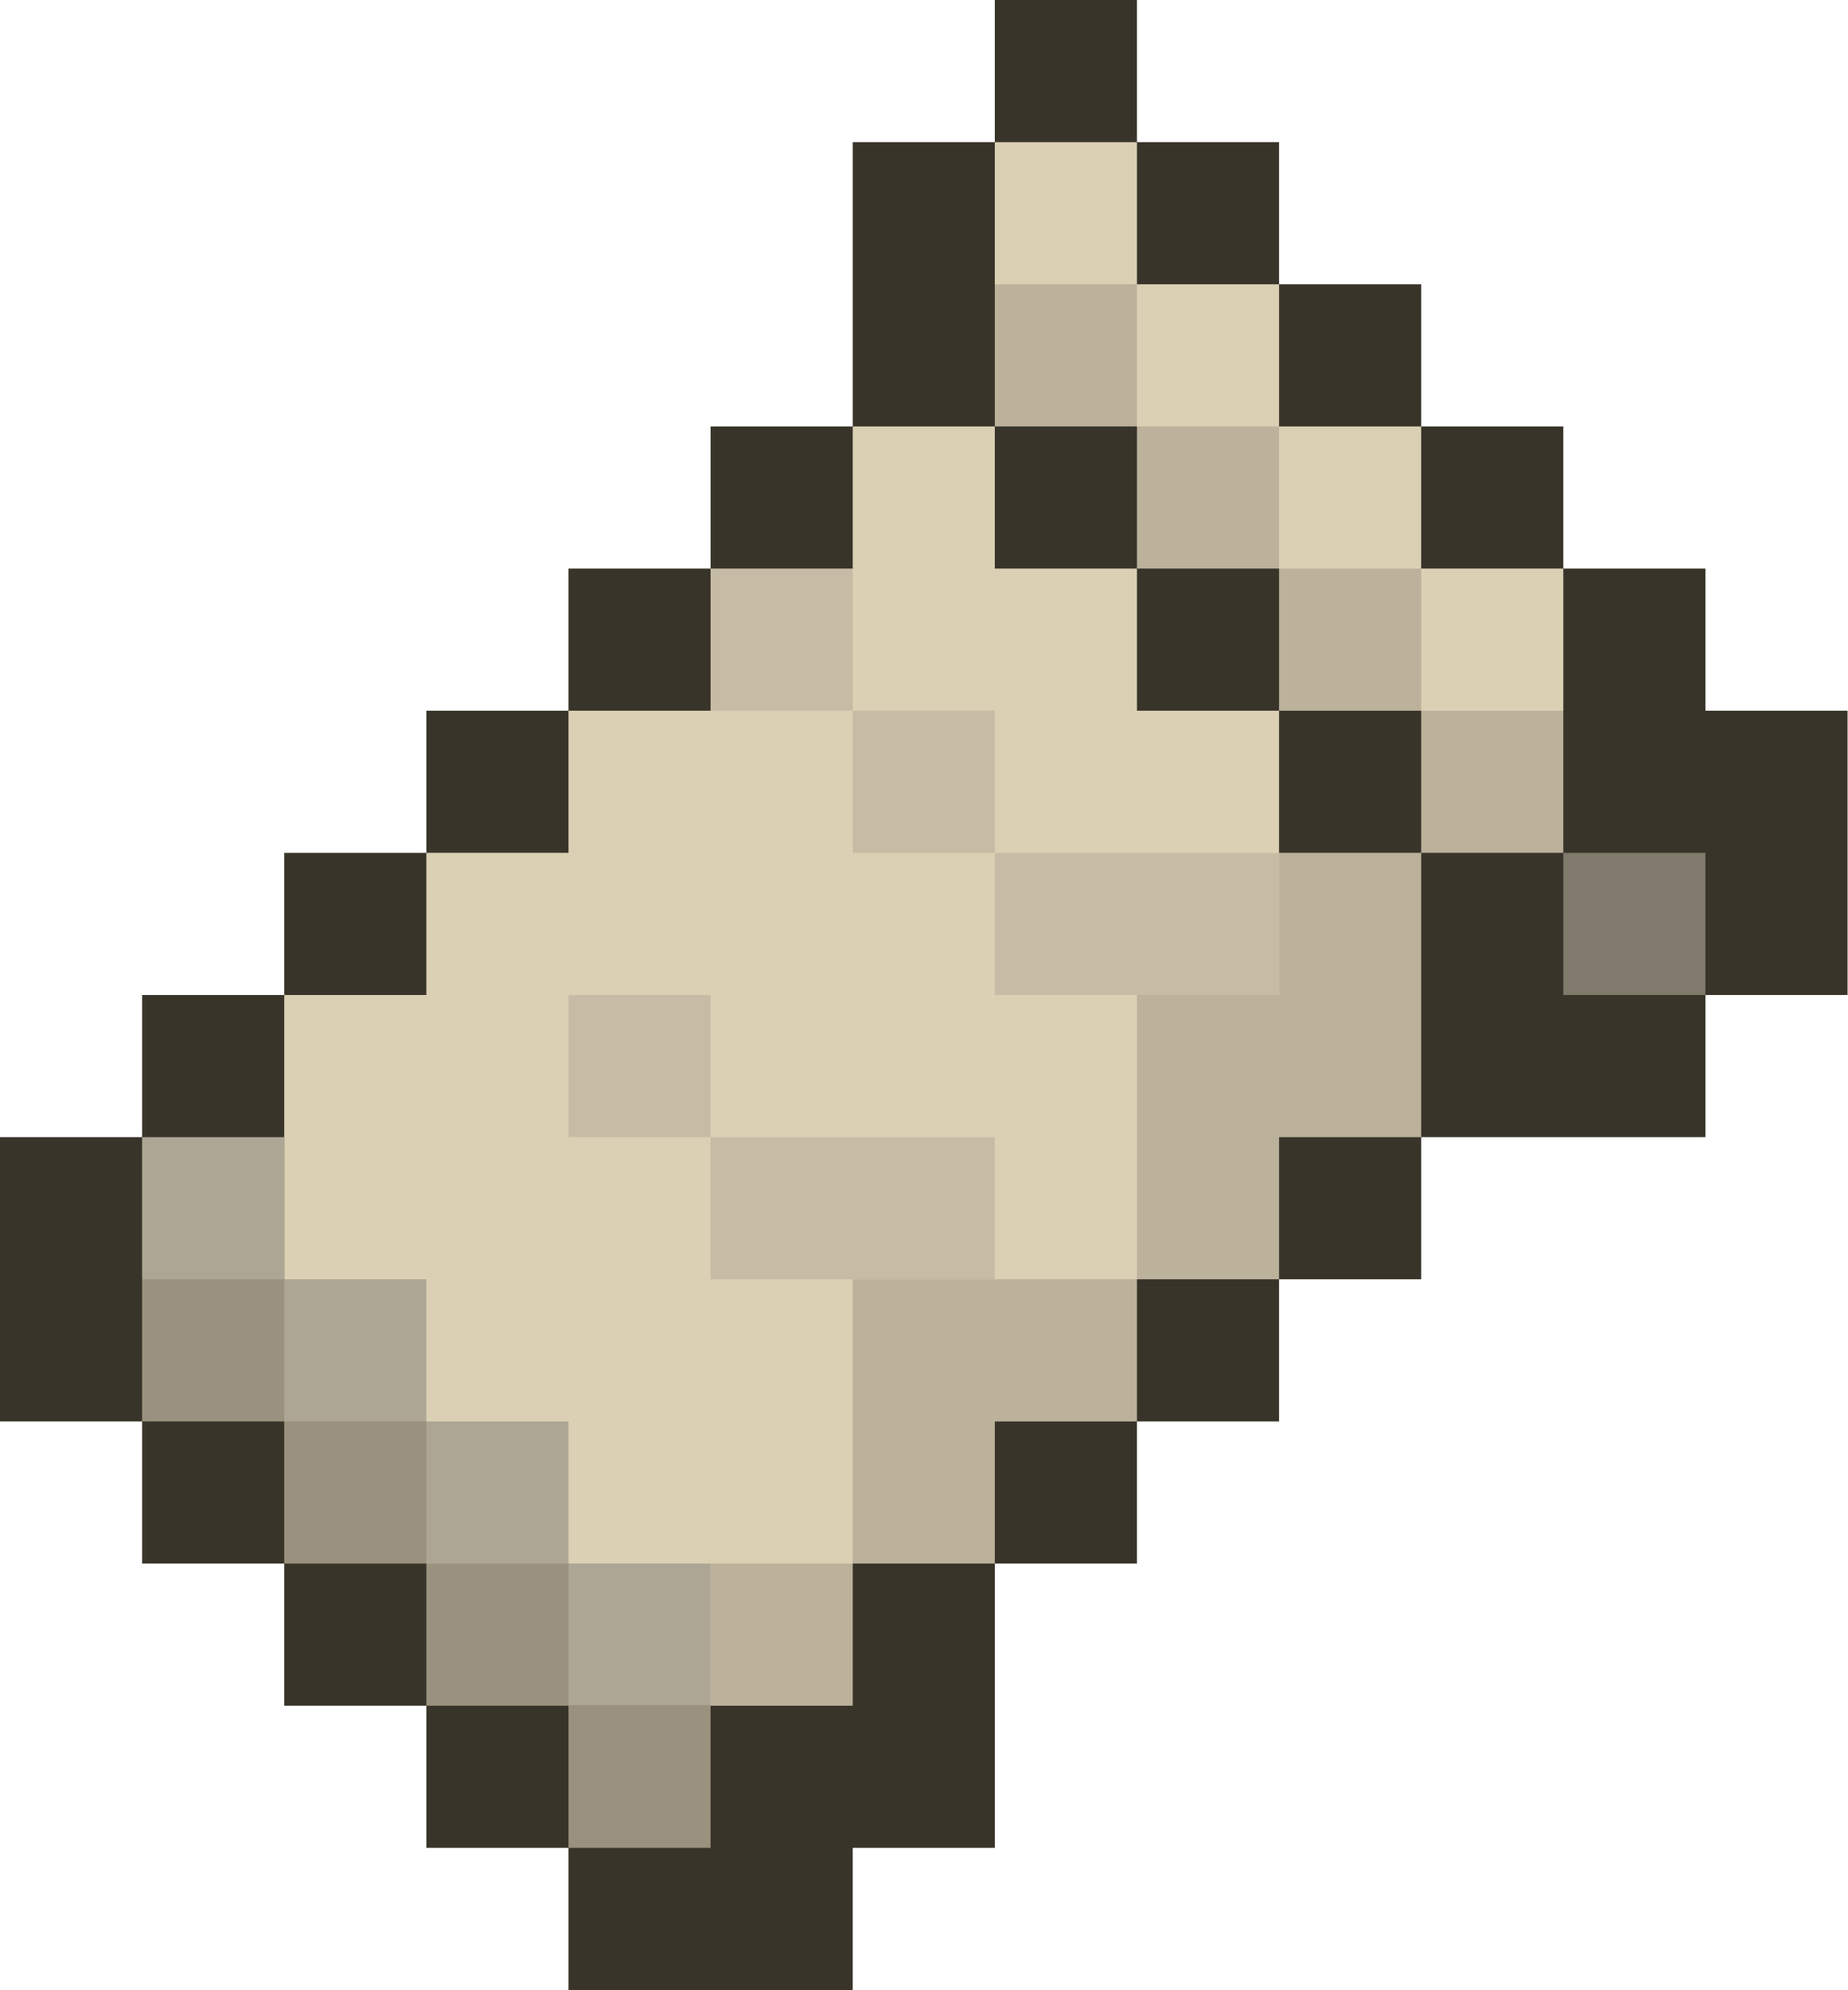
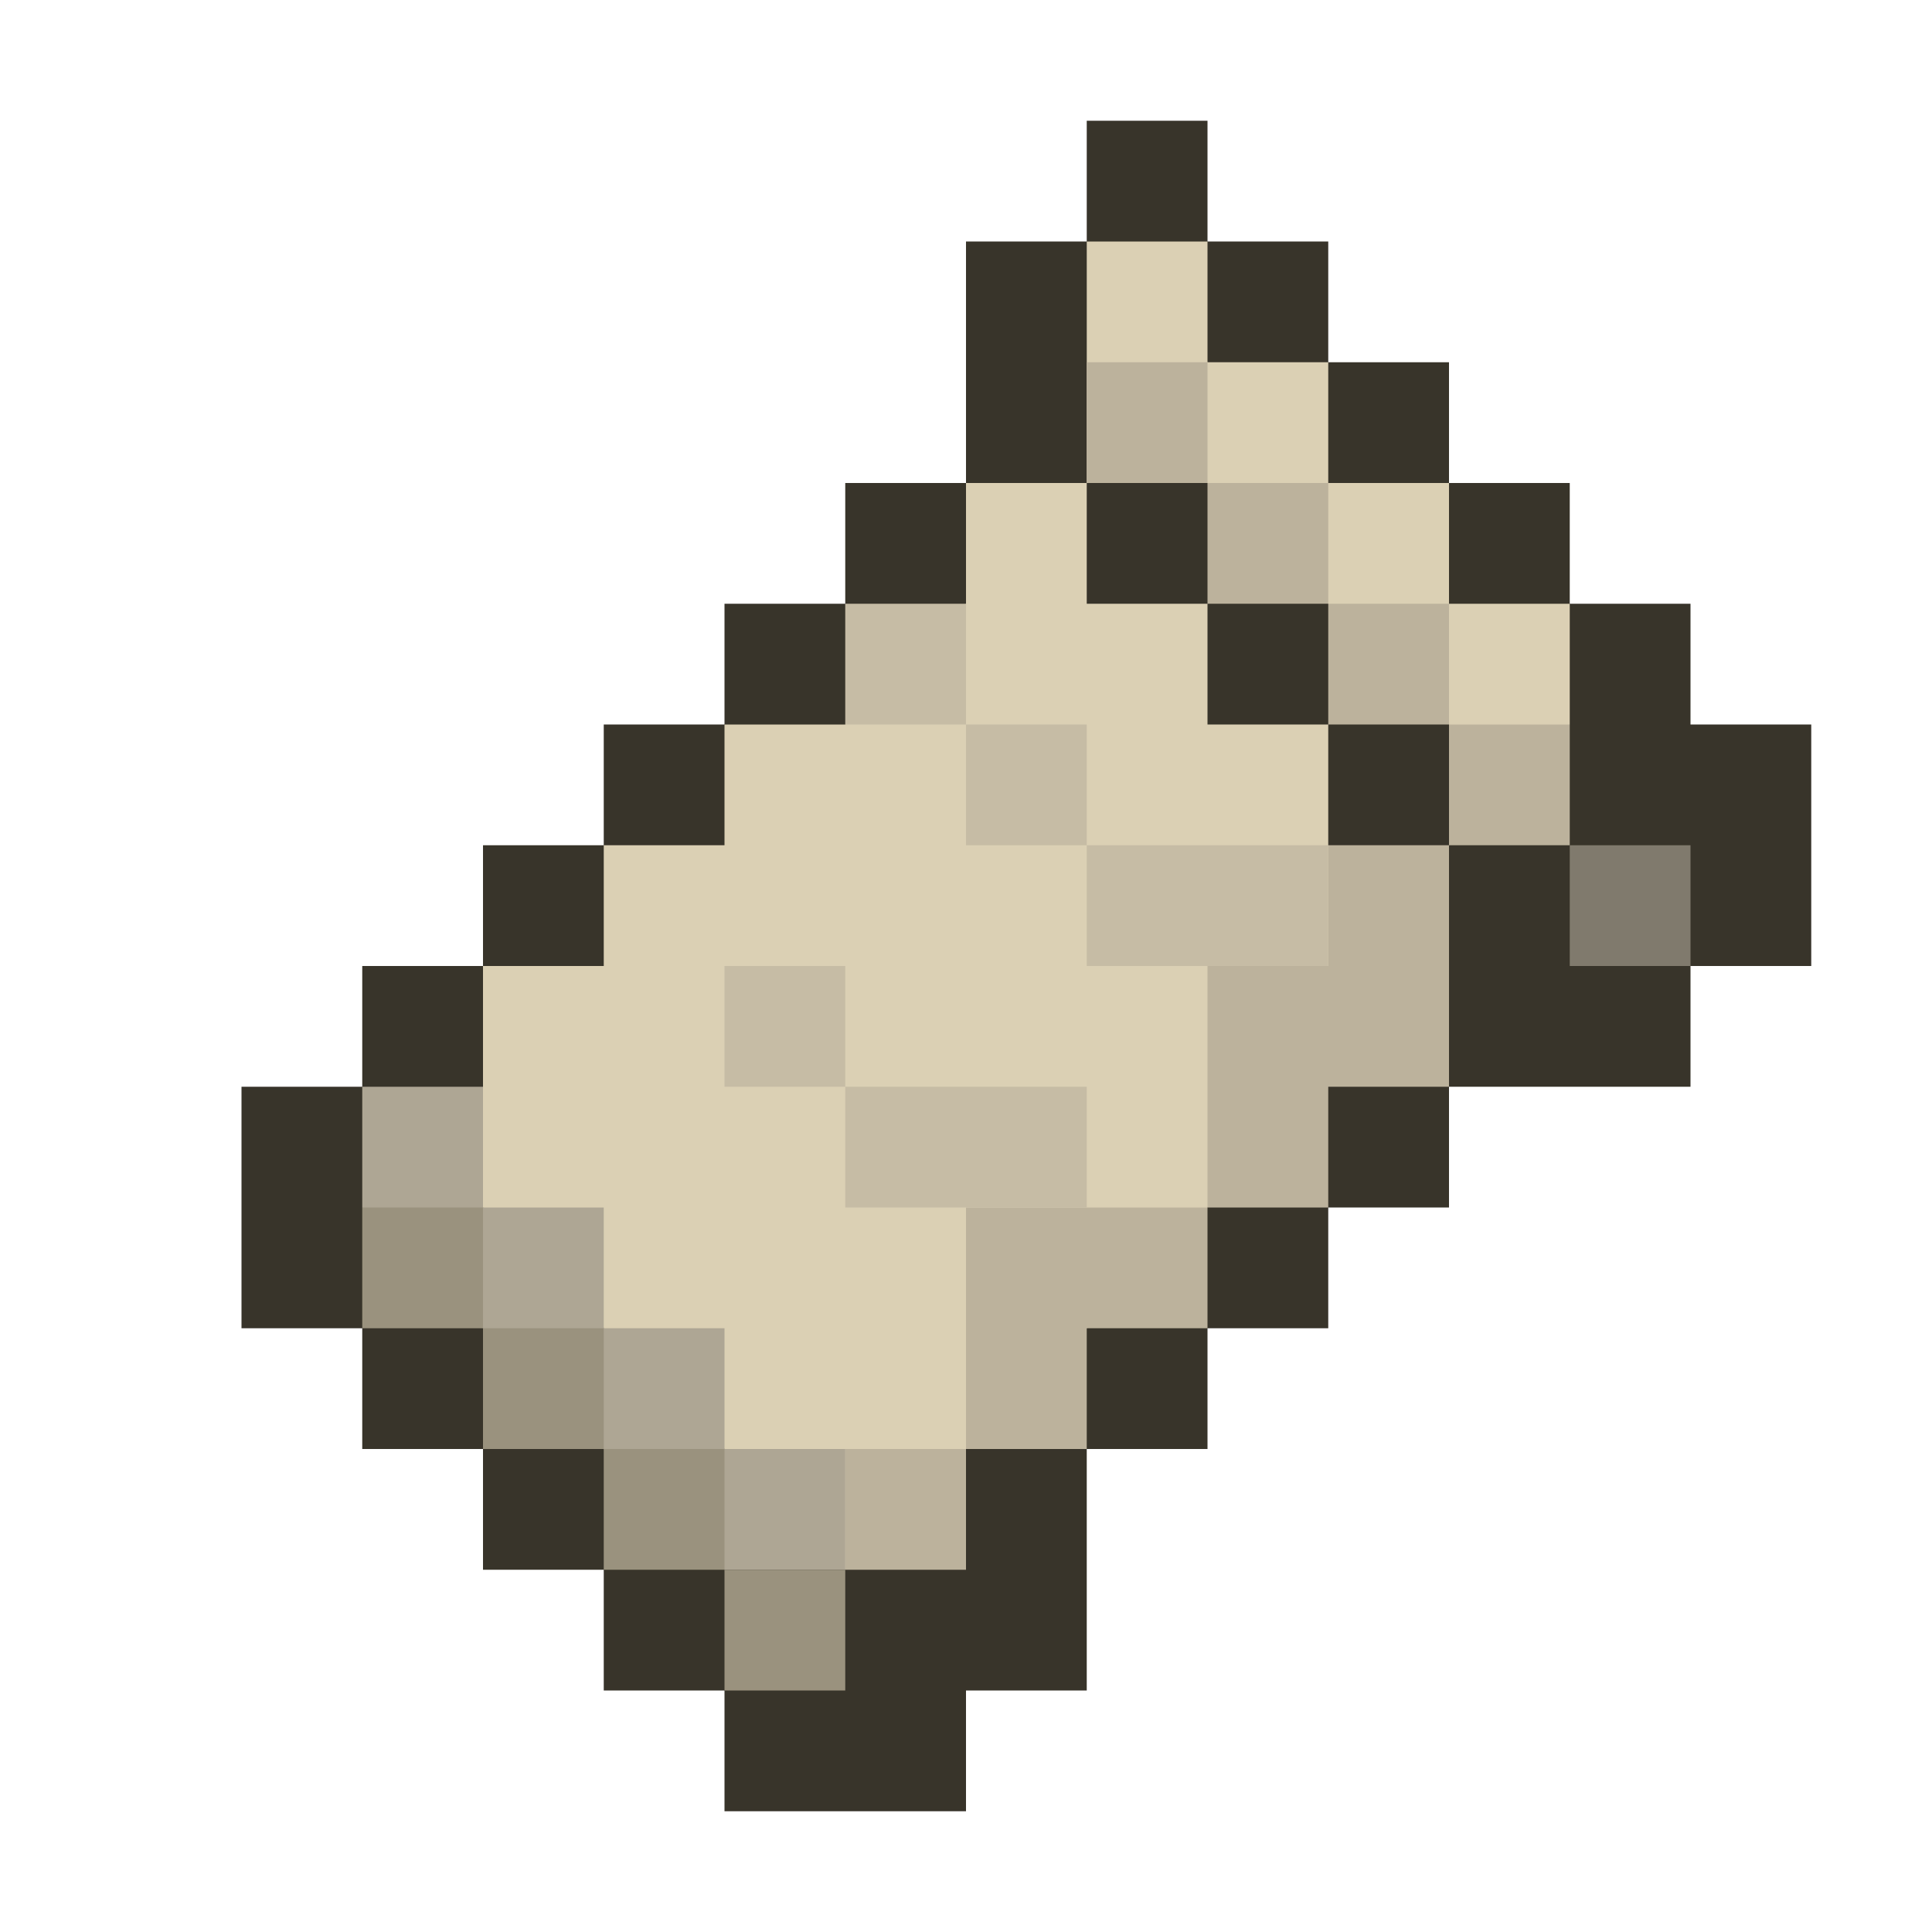
- <svg xmlns="http://www.w3.org/2000/svg" width="13" height="14" viewBox="2 1 13 14">
+ <svg xmlns="http://www.w3.org/2000/svg" width="16" height="16" viewBox="0 0 16 16">
  <path fill="#38342a" d="M9 1h1v1h1v1h1v1h1v1h1v1h1v2h-1v1h-2v1h-1v1h-1v1H9v2H8v1H6v-1H5v-1H4v-1H3v-1H2V9h1V8h1V7h1V6h1V5h1V4h1V2h1z" />
  <path fill="#dbd0b4" d="M4 9V8h1V7h1V6h1l1-1V4h1V2h1v1h1v1h1v1h1v1l-1 1-2 3-3 3-3-3z" />
  <path fill="#bcb29c" d="M9 3h1v1h1v1h1v1h1v1h-1L9 4zM10 10h1V9h1V7h-1v1h-1zH8v2h1v-1h1zM8 12H7v1h1z" />
  <path fill="#c6bca5" d="M7 5h1v2h3v1H9V6H7zM6 8h1v2h2V9H6z" />
  <path fill="#aea694" d="M3 9v1l3 3h1v-1H6v-1H5v-1H4V9z" />
  <path fill="#9a927e" d="M3 10v1h2v2h2v1H6v-2H4v-2z" />
  <path fill="#807a6d" d="M13 7h1v1h-1z" />
  <path fill="#38342a" d="M9 4v1h2v2h1V6h-2V4z" />
</svg>
